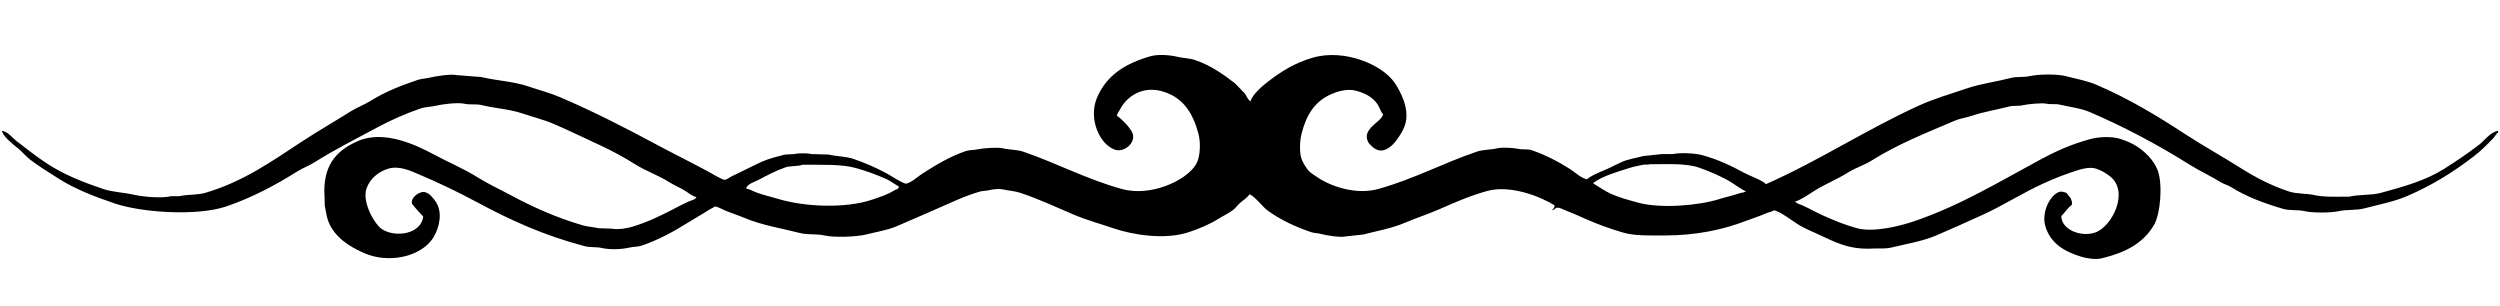
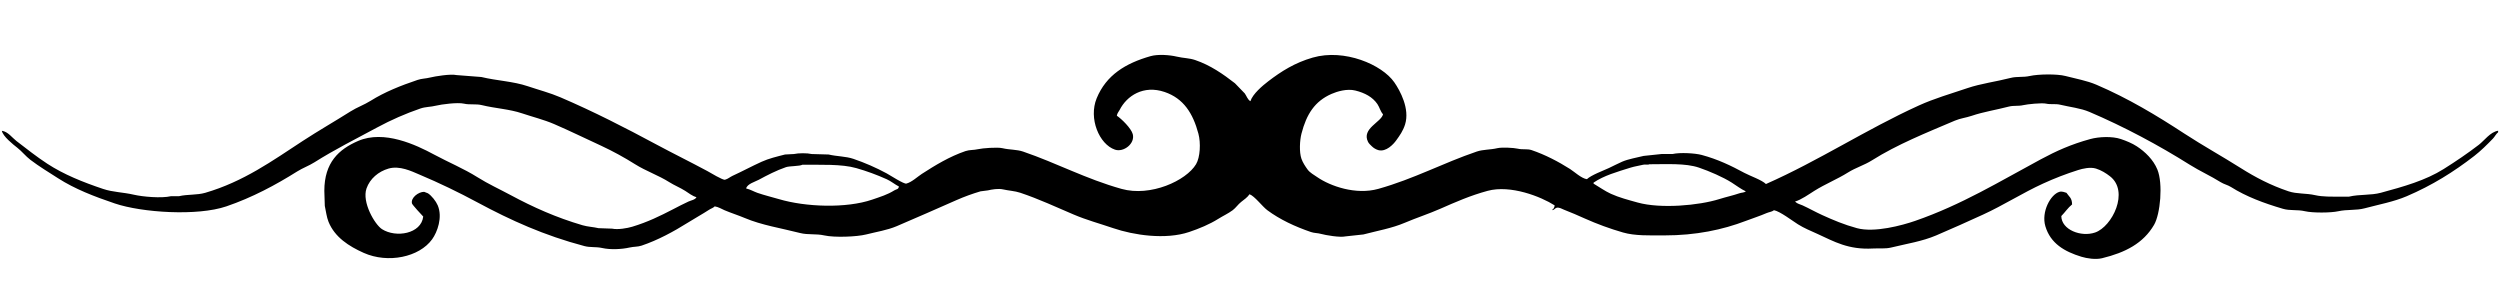
- <svg xmlns="http://www.w3.org/2000/svg" width="172" height="21" viewBox="0 0 172 21" fill="none">
-   <path fill-rule="evenodd" clip-rule="evenodd" d="M171.871 9V9.1C171.727 9.213 171.643 9.401 171.516 9.533C171.124 9.942 170.672 10.389 170.226 10.733C168.822 11.82 167.332 12.753 165.583 13.5C164.684 13.884 163.685 14.065 162.681 14.333C162.107 14.487 161.484 14.398 160.875 14.533C160.357 14.649 159.102 14.654 158.586 14.533C158.044 14.407 157.558 14.51 157.07 14.367C155.753 13.98 154.541 13.529 153.491 12.867C153.263 12.723 153.009 12.676 152.781 12.533C152.097 12.104 151.348 11.771 150.653 11.333C148.536 10.001 146.138 8.717 143.753 7.7C143.132 7.436 142.44 7.373 141.721 7.2C141.424 7.129 141.063 7.199 140.786 7.133C140.48 7.061 139.467 7.172 139.206 7.233C138.848 7.318 138.543 7.245 138.206 7.333C137.342 7.559 136.446 7.698 135.659 7.967C135.256 8.104 134.879 8.138 134.498 8.3C132.517 9.143 130.536 9.933 128.79 11.033C128.261 11.367 127.675 11.534 127.146 11.867C126.406 12.331 125.578 12.66 124.824 13.133C124.461 13.361 123.922 13.746 123.502 13.867C123.513 13.878 123.524 13.889 123.534 13.9C123.668 14.025 123.836 14.05 124.018 14.133C124.463 14.336 124.899 14.585 125.372 14.8C126.117 15.138 126.874 15.461 127.759 15.7C128.967 16.027 130.878 15.504 131.757 15.2C134.966 14.09 137.576 12.483 140.399 10.967C141.475 10.389 142.49 9.93 143.817 9.567C144.405 9.406 145.323 9.367 145.913 9.567C146.289 9.694 146.692 9.86 147.009 10.067C147.584 10.441 148.15 10.988 148.428 11.667C148.825 12.635 148.632 14.728 148.202 15.467C147.461 16.74 146.227 17.377 144.623 17.767C144.171 17.877 143.569 17.778 143.204 17.667C142.034 17.31 141.072 16.749 140.721 15.567C140.428 14.575 141.079 13.378 141.689 13.2C141.873 13.146 142.052 13.237 142.172 13.267C142.343 13.528 142.557 13.609 142.559 14.067C142.28 14.289 142.069 14.613 141.818 14.867C141.828 15.809 143.172 16.329 144.139 16C145.318 15.599 146.513 13.181 145.171 12.133C144.896 11.918 144.57 11.715 144.204 11.6C143.811 11.477 143.276 11.605 142.979 11.7C142.155 11.96 141.347 12.272 140.56 12.633C139.159 13.273 137.822 14.133 136.433 14.767C135.366 15.254 134.302 15.735 133.208 16.2C132.249 16.608 131.21 16.766 130.112 17.033C129.705 17.132 129.308 17.075 128.855 17.1C127.159 17.195 126.192 16.621 125.05 16.1C124.576 15.884 124.129 15.705 123.696 15.433C123.329 15.203 122.454 14.536 122.051 14.467C121.909 14.578 121.714 14.589 121.535 14.667C121.082 14.864 120.61 15.011 120.116 15.2C118.513 15.813 116.684 16.2 114.505 16.2C113.485 16.2 112.486 16.236 111.668 16C110.766 15.74 109.883 15.417 109.024 15.033C108.565 14.829 108.109 14.626 107.605 14.433C107.493 14.391 107.268 14.246 107.089 14.3C106.976 14.334 106.944 14.438 106.799 14.467V14.433C106.891 14.364 106.946 14.29 106.96 14.133C106.01 13.527 103.926 12.707 102.349 13.133C101.169 13.453 100.132 13.909 99.092 14.367C98.284 14.722 97.446 14.991 96.641 15.333C95.758 15.71 94.782 15.876 93.803 16.133L92.578 16.267C92.195 16.358 91.19 16.181 90.901 16.1C90.643 16.027 90.435 16.05 90.192 15.967C89.088 15.59 88.053 15.105 87.193 14.467C86.852 14.213 86.326 13.501 85.968 13.367C85.828 13.579 85.586 13.745 85.387 13.9C85.183 14.059 85.018 14.31 84.807 14.467C84.487 14.704 84.153 14.85 83.807 15.067C83.224 15.433 82.513 15.73 81.808 15.967C80.182 16.512 78.007 16.185 76.584 15.7C75.636 15.377 74.763 15.145 73.876 14.767C72.679 14.257 71.463 13.691 70.2 13.267C69.824 13.141 69.398 13.123 69.006 13.033C68.683 12.959 68.218 13.04 67.975 13.1L67.459 13.167C66.899 13.331 66.35 13.532 65.814 13.767C64.415 14.377 63.098 14.971 61.687 15.567C61.04 15.839 60.301 15.953 59.59 16.133C58.948 16.296 57.406 16.354 56.721 16.2C56.133 16.068 55.596 16.175 55.044 16.033C53.725 15.695 52.414 15.497 51.239 15C50.792 14.811 50.318 14.665 49.852 14.467C49.641 14.377 49.434 14.241 49.175 14.2C49.065 14.312 48.925 14.344 48.788 14.433C48.311 14.744 47.807 15.018 47.305 15.333C46.36 15.927 45.262 16.526 44.145 16.9C43.866 16.993 43.617 16.962 43.306 17.033C42.78 17.155 41.994 17.192 41.436 17.067C40.995 16.967 40.62 17.042 40.211 16.933C37.44 16.201 35.144 15.161 32.859 13.933C31.555 13.233 30.256 12.603 28.828 12C28.32 11.786 27.498 11.379 26.732 11.6C26.039 11.8 25.451 12.296 25.216 12.967C24.887 13.909 25.783 15.447 26.28 15.767C27.235 16.38 28.984 16.093 29.118 14.9C29.009 14.791 28.368 14.095 28.344 14C28.245 13.607 28.797 13.195 29.183 13.2L29.441 13.3C29.693 13.461 29.996 13.844 30.118 14.133C30.463 14.95 30.091 15.966 29.731 16.467C28.847 17.693 26.694 18.147 25.023 17.4C24.004 16.945 23.038 16.328 22.604 15.267C22.468 14.933 22.43 14.542 22.346 14.167C22.336 13.822 22.325 13.478 22.314 13.133C22.314 11.174 23.32 10.27 24.636 9.7C26.424 8.925 28.628 9.97 29.86 10.633C30.864 11.174 31.899 11.597 32.859 12.2C33.585 12.657 34.37 13.015 35.148 13.433C36.673 14.253 38.26 14.967 40.082 15.5C40.439 15.605 40.827 15.616 41.178 15.7L42.113 15.733C42.511 15.818 43.156 15.704 43.5 15.6C44.57 15.277 45.409 14.863 46.305 14.4C46.667 14.213 47.023 14.024 47.369 13.867C47.556 13.782 47.828 13.748 47.917 13.567C47.643 13.5 47.366 13.274 47.144 13.133C46.785 12.906 46.392 12.751 46.047 12.533C45.297 12.059 44.446 11.773 43.693 11.3C42.945 10.829 42.17 10.406 41.372 10.033C40.286 9.537 39.226 9.011 38.115 8.533C37.417 8.234 36.648 8.045 35.922 7.8C35.045 7.504 34.091 7.463 33.149 7.233C32.753 7.137 32.306 7.225 31.924 7.133C31.493 7.031 30.357 7.182 30.021 7.267C29.622 7.367 29.288 7.342 28.925 7.467C27.904 7.818 26.912 8.253 25.958 8.767C24.505 9.548 23.012 10.299 21.637 11.167C21.246 11.413 20.836 11.553 20.444 11.8C18.96 12.733 17.35 13.594 15.575 14.2C13.575 14.882 9.766 14.631 7.9 14C6.482 13.52 5.151 13.007 3.998 12.267C3.337 11.842 2.708 11.465 2.096 11C1.776 10.757 1.507 10.412 1.193 10.167C0.913 9.947 0.198 9.381 0.129 9C0.553 9.059 0.84 9.478 1.129 9.7C1.822 10.233 2.518 10.784 3.257 11.267C4.391 12.007 5.707 12.533 7.094 13C7.78 13.231 8.455 13.222 9.222 13.4C9.812 13.537 11.1 13.656 11.77 13.5H12.318C12.904 13.362 13.557 13.432 14.124 13.267C16.77 12.493 18.747 11.061 20.831 9.7C21.913 8.993 23.033 8.353 24.12 7.667C24.571 7.382 25.051 7.219 25.506 6.933C26.46 6.334 27.579 5.887 28.731 5.5C29.027 5.4 29.284 5.414 29.602 5.333C29.919 5.253 31.008 5.073 31.408 5.167L33.117 5.3C34.204 5.561 35.309 5.595 36.309 5.933C37.061 6.188 37.843 6.39 38.566 6.7C40.863 7.686 43.003 8.783 45.144 9.933C46.303 10.556 47.484 11.136 48.659 11.767C48.857 11.873 49.743 12.418 49.885 12.367C50.084 12.317 50.232 12.177 50.4 12.1C51.084 11.787 51.731 11.436 52.4 11.133C52.902 10.906 53.437 10.781 54.012 10.633L54.625 10.6C54.934 10.53 55.541 10.527 55.85 10.6L57.011 10.633C57.585 10.769 58.191 10.754 58.72 10.933C59.508 11.202 60.274 11.536 61.009 11.933C61.226 12.05 62.209 12.689 62.364 12.633C62.742 12.532 63.113 12.17 63.428 11.967C64.347 11.373 65.332 10.773 66.427 10.4C66.714 10.302 66.971 10.342 67.297 10.267C67.587 10.2 68.618 10.116 68.974 10.2C69.468 10.317 69.954 10.283 70.393 10.433C72.711 11.226 74.704 12.31 77.165 13C79.159 13.559 81.614 12.436 82.292 11.3C82.575 10.825 82.624 9.842 82.453 9.2C82.077 7.792 81.428 6.775 80.131 6.333C78.67 5.836 77.525 6.599 77.036 7.567C76.967 7.702 76.87 7.784 76.842 7.967C77.159 8.176 77.833 8.833 77.939 9.233C78.111 9.89 77.304 10.501 76.713 10.3C75.629 9.93 74.886 8.153 75.456 6.767C76.112 5.168 77.439 4.358 79.164 3.867C79.674 3.721 80.485 3.784 80.97 3.9C81.43 4.01 81.812 3.993 82.227 4.133C83.281 4.489 84.164 5.109 84.968 5.733C85.194 5.967 85.419 6.2 85.645 6.433C85.766 6.602 85.847 6.87 86.032 6.967C86.192 6.466 86.867 5.899 87.258 5.6C88.155 4.913 89.083 4.323 90.321 3.967C92.504 3.339 95.089 4.453 95.932 5.667C96.331 6.242 97.011 7.489 96.673 8.567C96.533 9.015 96.3 9.336 96.061 9.667C95.874 9.925 95.371 10.476 94.835 10.333C94.666 10.283 94.511 10.192 94.384 10.067C94.296 9.983 94.182 9.878 94.126 9.767C93.665 8.847 95.04 8.41 95.158 7.867C94.982 7.682 94.917 7.381 94.771 7.167C94.438 6.678 93.906 6.397 93.255 6.233C92.684 6.09 92 6.295 91.611 6.467C90.462 6.973 89.893 7.858 89.547 9.2C89.43 9.655 89.383 10.47 89.547 10.933C89.64 11.196 89.812 11.454 89.966 11.667C90.129 11.891 90.413 12.042 90.643 12.2C91.526 12.806 93.282 13.436 94.835 13C97.296 12.31 99.287 11.221 101.607 10.433C102.046 10.284 102.532 10.316 103.026 10.2C103.333 10.128 104.152 10.172 104.412 10.233C104.774 10.318 105.079 10.231 105.38 10.333C106.321 10.653 107.225 11.127 108.024 11.633C108.318 11.82 108.817 12.287 109.185 12.333C109.485 12.053 110.286 11.755 110.7 11.567C110.982 11.438 111.306 11.26 111.603 11.133C112.06 10.939 112.584 10.862 113.087 10.733L114.344 10.6H115.086C115.594 10.486 116.626 10.543 117.085 10.667C118.198 10.966 119.109 11.409 120.019 11.9C120.409 12.11 121.221 12.387 121.503 12.667C125.154 11.055 128.397 8.912 132.015 7.267C133.093 6.777 134.18 6.469 135.369 6.067C136.287 5.756 137.33 5.624 138.335 5.367C138.778 5.253 139.194 5.338 139.657 5.233C140.233 5.103 141.532 5.082 142.108 5.233C142.837 5.425 143.577 5.551 144.236 5.833C146.432 6.772 148.397 7.958 150.298 9.2C151.574 10.033 152.873 10.749 154.168 11.567C155.173 12.201 156.225 12.754 157.457 13.167C158.032 13.36 158.657 13.288 159.295 13.433C159.811 13.551 160.433 13.533 161.036 13.533H161.617C162.346 13.361 163.119 13.453 163.809 13.267C165.389 12.839 166.886 12.416 168.13 11.633C168.967 11.107 169.777 10.558 170.549 9.967C170.931 9.674 171.331 9.089 171.871 9ZM113.474 11.3C113.373 11.36 113.196 11.298 113.054 11.333C112.783 11.401 112.472 11.443 112.184 11.533C111.269 11.82 110.342 12.079 109.636 12.567V12.633C110.019 12.859 110.413 13.144 110.829 13.333C111.397 13.592 112.033 13.756 112.667 13.933C114.261 14.379 116.898 14.134 118.278 13.7C118.762 13.548 119.232 13.449 119.665 13.3C119.83 13.243 119.992 13.26 120.116 13.167C119.771 13.007 119.46 12.764 119.149 12.567C118.533 12.177 117.612 11.781 116.892 11.533C115.963 11.215 114.659 11.302 113.474 11.3ZM55.205 11.333C55.026 11.44 54.322 11.416 54.077 11.5C53.422 11.723 52.783 12.056 52.206 12.367C51.951 12.504 51.402 12.652 51.336 12.967C51.608 13.027 51.861 13.18 52.109 13.267C52.601 13.438 53.108 13.556 53.593 13.7C55.426 14.244 58.212 14.348 60.01 13.733C60.581 13.538 61.069 13.388 61.525 13.1C61.678 13.004 61.804 13.05 61.848 12.833C61.569 12.692 61.302 12.466 61.009 12.333C60.329 12.027 59.629 11.771 58.913 11.567C57.899 11.276 56.458 11.348 55.205 11.333Z" fill="black" />
+ <svg xmlns="http://www.w3.org/2000/svg" fill="none" height="21" viewBox="0 0 172 21" width="172">
+   <path clip-rule="evenodd" d="m171.871 9v.1c-.144.113-.228.301-.355.433-.392.409-.844.855-1.29 1.2-1.404 1.087-2.894 2.02-4.643 2.767-.899.384-1.898.565-2.902.833-.574.154-1.197.065-1.806.2-.518.116-1.773.121-2.289 0-.542-.126-1.028-.023-1.516-.167-1.317-.387-2.529-.838-3.579-1.5-.228-.143-.482-.19-.71-.333-.684-.43-1.433-.763-2.128-1.2-2.117-1.332-4.515-2.617-6.9-3.633-.621-.264-1.313-.327-2.032-.5-.297-.071-.658-.002-.935-.067-.306-.072-1.319.038-1.58.1-.358.084-.663.012-1 .1-.864.226-1.76.365-2.547.633-.403.137-.78.171-1.161.333-1.981.843-3.962 1.633-5.708 2.733-.529.334-1.115.501-1.644.833-.74.465-1.568.793-2.322 1.267-.363.228-.902.613-1.322.733.011.011.022.022.032.033.134.125.302.15.484.233.445.203.881.452 1.354.667.745.338 1.502.661 2.387.9 1.208.327 3.119-.196 3.998-.5 3.209-1.11 5.819-2.717 8.642-4.233 1.076-.578 2.091-1.037 3.418-1.4.588-.161 1.506-.2 2.096 0 .376.127.779.293 1.096.5.575.374 1.141.922 1.419 1.6.397.968.204 3.061-.226 3.8-.741 1.273-1.975 1.91-3.579 2.3-.452.11-1.054.011-1.419-.1-1.17-.357-2.132-.917-2.483-2.1-.293-.991.358-2.189.968-2.367.184-.054.363.037.483.067.171.262.385.342.387.8-.279.222-.49.546-.741.8.01.942 1.354 1.462 2.321 1.133 1.179-.401 2.374-2.819 1.032-3.867-.275-.215-.601-.419-.967-.533-.393-.123-.928.005-1.225.1-.824.26-1.632.572-2.419.933-1.401.639-2.738 1.499-4.127 2.133-1.067.487-2.131.968-3.225 1.433-.959.408-1.998.566-3.096.833-.407.099-.804.041-1.257.067-1.696.095-2.663-.479-3.805-1-.474-.216-.921-.395-1.354-.667-.367-.23-1.242-.897-1.645-.967-.142.112-.337.122-.516.2-.453.197-.925.345-1.419.533-1.603.613-3.432 1-5.611 1-1.02 0-2.019.036-2.837-.2-.902-.26-1.785-.583-2.644-.967-.459-.204-.915-.407-1.419-.6-.112-.043-.337-.187-.516-.133-.113.034-.145.138-.29.167v-.033c.092-.07.147-.143.161-.3-.95-.606-3.034-1.427-4.611-1-1.18.319-2.217.775-3.257 1.233-.808.355-1.646.624-2.451.967-.884.376-1.859.542-2.838.8l-1.225.133c-.383.091-1.389-.086-1.677-.167-.258-.073-.466-.05-.709-.133-1.104-.377-2.139-.862-2.999-1.5-.342-.253-.867-.966-1.225-1.1-.14.213-.382.378-.58.533-.204.159-.369.41-.58.567-.32.237-.654.383-1.0.6-.583.366-1.294.664-1.999.9-1.626.545-3.801.218-5.224-.267-.948-.323-1.821-.555-2.709-.933-1.196-.51-2.412-1.076-3.676-1.5-.375-.126-.801-.143-1.193-.233-.323-.074-.789.007-1.032.067l-.516.067c-.56.165-1.109.365-1.645.6-1.399.611-2.716 1.204-4.128 1.8-.646.273-1.386.387-2.096.567-.642.163-2.185.221-2.87.067-.588-.132-1.124-.025-1.677-.167-1.319-.338-2.629-.536-3.805-1.033-.447-.189-.921-.335-1.387-.533-.211-.09-.418-.226-.677-.267-.11.112-.25.144-.387.233-.477.31-.981.585-1.483.9-.945.593-2.043 1.192-3.16 1.567-.278.093-.527.062-.838.133-.526.121-1.312.159-1.87.033-.442-.099-.816-.025-1.225-.133-2.771-.732-5.067-1.772-7.352-3-1.304-.701-2.603-1.331-4.031-1.933-.508-.214-1.33-.621-2.096-.4-.693.2-1.281.696-1.516 1.367-.329.942.567 2.48 1.064 2.8.955.614 2.703.327 2.838-.867-.109-.109-.75-.805-.774-.9-.099-.393.453-.805.838-.8l.258.1c.252.161.555.544.677.833.345.817-.026 1.833-.387 2.333-.883 1.227-3.037 1.68-4.708.933-1.019-.456-1.985-1.072-2.418-2.133-.136-.333-.174-.725-.258-1.1-.011-.344-.021-.689-.032-1.033 0-1.959 1.006-2.863 2.322-3.433 1.788-.775 3.993.27 5.224.933 1.004.541 2.039.964 2.999 1.567.727.457 1.511.815 2.289 1.233 1.525.82 3.112 1.534 4.934 2.067.358.105.745.116 1.096.2l.935.033c.397.084 1.042-.029 1.387-.133 1.07-.323 1.909-.738 2.805-1.2.362-.187.718-.376 1.064-.533.187-.085.459-.119.548-.3-.274-.067-.551-.292-.774-.433-.359-.227-.752-.382-1.096-.6-.751-.474-1.601-.76-2.354-1.233-.748-.471-1.523-.894-2.322-1.267-1.086-.496-2.146-1.023-3.257-1.5-.698-.3-1.467-.488-2.193-.733-.877-.296-1.831-.337-2.773-.567-.396-.097-.843-.009-1.225-.1-.43-.103-1.567.049-1.903.133-.399.1-.733.076-1.096.2-1.021.351-2.013.786-2.967 1.3-1.453.781-2.946 1.532-4.321 2.4-.391.247-.801.387-1.193.633-1.484.933-3.094 1.794-4.869 2.4-1.999.682-5.809.431-7.675-.2-1.418-.48-2.749-.993-3.902-1.733-.662-.425-1.29-.802-1.903-1.267-.32-.243-.589-.588-.903-.833-.281-.22-.996-.786-1.064-1.167.424.059.711.478 1.0.7.693.533 1.389 1.084 2.128 1.567 1.134.74 2.45 1.267 3.837 1.733.686.231 1.361.222 2.128.4.59.137 1.878.256 2.547.1h.548c.586-.138 1.239-.068 1.806-.233 2.646-.773 4.623-2.206 6.707-3.567 1.083-.707 2.202-1.347 3.289-2.033.451-.285.931-.447 1.387-.733.954-.599 2.073-1.046 3.225-1.433.296-.1.552-.086.871-.167.317-.08 1.406-.26 1.806-.167l1.709.133c1.087.261 2.192.295 3.192.633.752.254 1.534.456 2.257.767 2.296.986 4.437 2.083 6.578 3.233 1.159.623 2.34 1.202 3.515 1.833.198.106 1.084.651 1.225.6.2-.05.348-.19.516-.267.683-.313 1.33-.664 1.999-.967.502-.227 1.037-.353 1.612-.5l.613-.033c.309-.07.916-.073 1.225 0l1.161.033c.574.136 1.181.12 1.709.3.788.269 1.554.603 2.289 1 .217.117 1.2.756 1.354.7.378-.101.749-.463 1.064-.667.919-.594 1.904-1.193 2.999-1.567.288-.098.544-.058.871-.133.29-.067 1.321-.151 1.677-.067.494.117.98.083 1.419.233 2.318.793 4.312 1.877 6.772 2.567 1.995.559 4.45-.564 5.127-1.7.283-.474.333-1.458.161-2.1-.376-1.408-1.025-2.425-2.322-2.867-1.461-.497-2.606.266-3.096 1.233-.068.135-.166.217-.194.4.317.209.991.866 1.096 1.267.172.656-.635 1.268-1.225 1.067-1.084-.37-1.827-2.147-1.258-3.533.657-1.598 1.983-2.408 3.708-2.9.51-.145 1.321-.083 1.806.033.46.11.843.093 1.258.233 1.054.356 1.937.976 2.741 1.6.226.233.451.467.677.7.121.168.201.437.387.533.16-.501.835-1.068 1.225-1.367.898-.687 1.825-1.277 3.063-1.633 2.183-.628 4.768.486 5.611 1.7.4.576 1.079 1.822.742 2.9-.141.448-.373.769-.613 1.1-.186.258-.689.809-1.225.667-.169-.05-.324-.141-.452-.267-.087-.084-.202-.188-.258-.3-.461-.92.914-1.356 1.032-1.9-.176-.184-.241-.485-.387-.7-.333-.489-.865-.77-1.516-.933-.572-.144-1.255.062-1.645.233-1.149.506-1.717 1.391-2.064 2.733-.117.455-.164 1.27 0 1.733.093.263.265.521.419.733.163.224.447.375.677.533.882.606 2.639 1.236 4.192.8 2.46-.69 4.452-1.779 6.772-2.567.439-.149.925-.117 1.419-.233.307-.072 1.126-.028 1.386.033.362.085.667-.002.968.1.941.32 1.845.794 2.644 1.3.294.187.793.654 1.161.7.3-.28 1.101-.578 1.515-.767.282-.128.606-.306.903-.433.457-.195.981-.271 1.484-.4l1.257-.133h.742c.508-.114 1.54-.057 1.999.067 1.113.3 2.024.742 2.934 1.233.39.21 1.202.487 1.484.767 3.651-1.612 6.894-3.755 10.512-5.4 1.078-.49 2.165-.797 3.354-1.2.918-.311 1.961-.442 2.966-.7.443-.114.859-.028 1.322-.133.576-.13 1.875-.151 2.451 0 .729.192 1.469.318 2.128.6 2.196.939 4.161 2.125 6.062 3.367 1.276.833 2.575 1.549 3.87 2.367 1.005.635 2.057 1.187 3.289 1.6.575.193 1.2.121 1.838.267.516.118 1.138.1 1.741.1h.581c.729-.172 1.502-.08 2.192-.267 1.58-.428 3.077-.85 4.321-1.633.837-.526 1.647-1.075 2.419-1.667.382-.292.782-.878 1.322-.967zm-58.397 2.3c-.101.06-.278-.002-.42.033-.271.068-.582.11-.87.2-.915.287-1.842.545-2.548 1.033v.067c.383.225.777.511 1.193.7.568.259 1.204.423 1.838.6 1.594.446 4.231.201 5.611-.233.484-.152.954-.251 1.387-.4.165-.057.327-.04.451-.133-.345-.16-.656-.403-.967-.6-.616-.39-1.537-.786-2.257-1.033-.929-.318-2.233-.232-3.418-.233zm-58.269.033c-.179.107-.883.083-1.129.167-.654.223-1.294.556-1.87.867-.255.138-.804.286-.871.6.273.06.526.213.774.3.492.171.999.29 1.483.433 1.833.544 4.62.648 6.417.033.572-.196 1.059-.345 1.516-.633.152-.096.279-.05.322-.267-.278-.142-.546-.368-.838-.5-.68-.306-1.381-.563-2.096-.767-1.014-.291-2.456-.219-3.708-.233z" fill="#000" fill-rule="evenodd" />
</svg>
